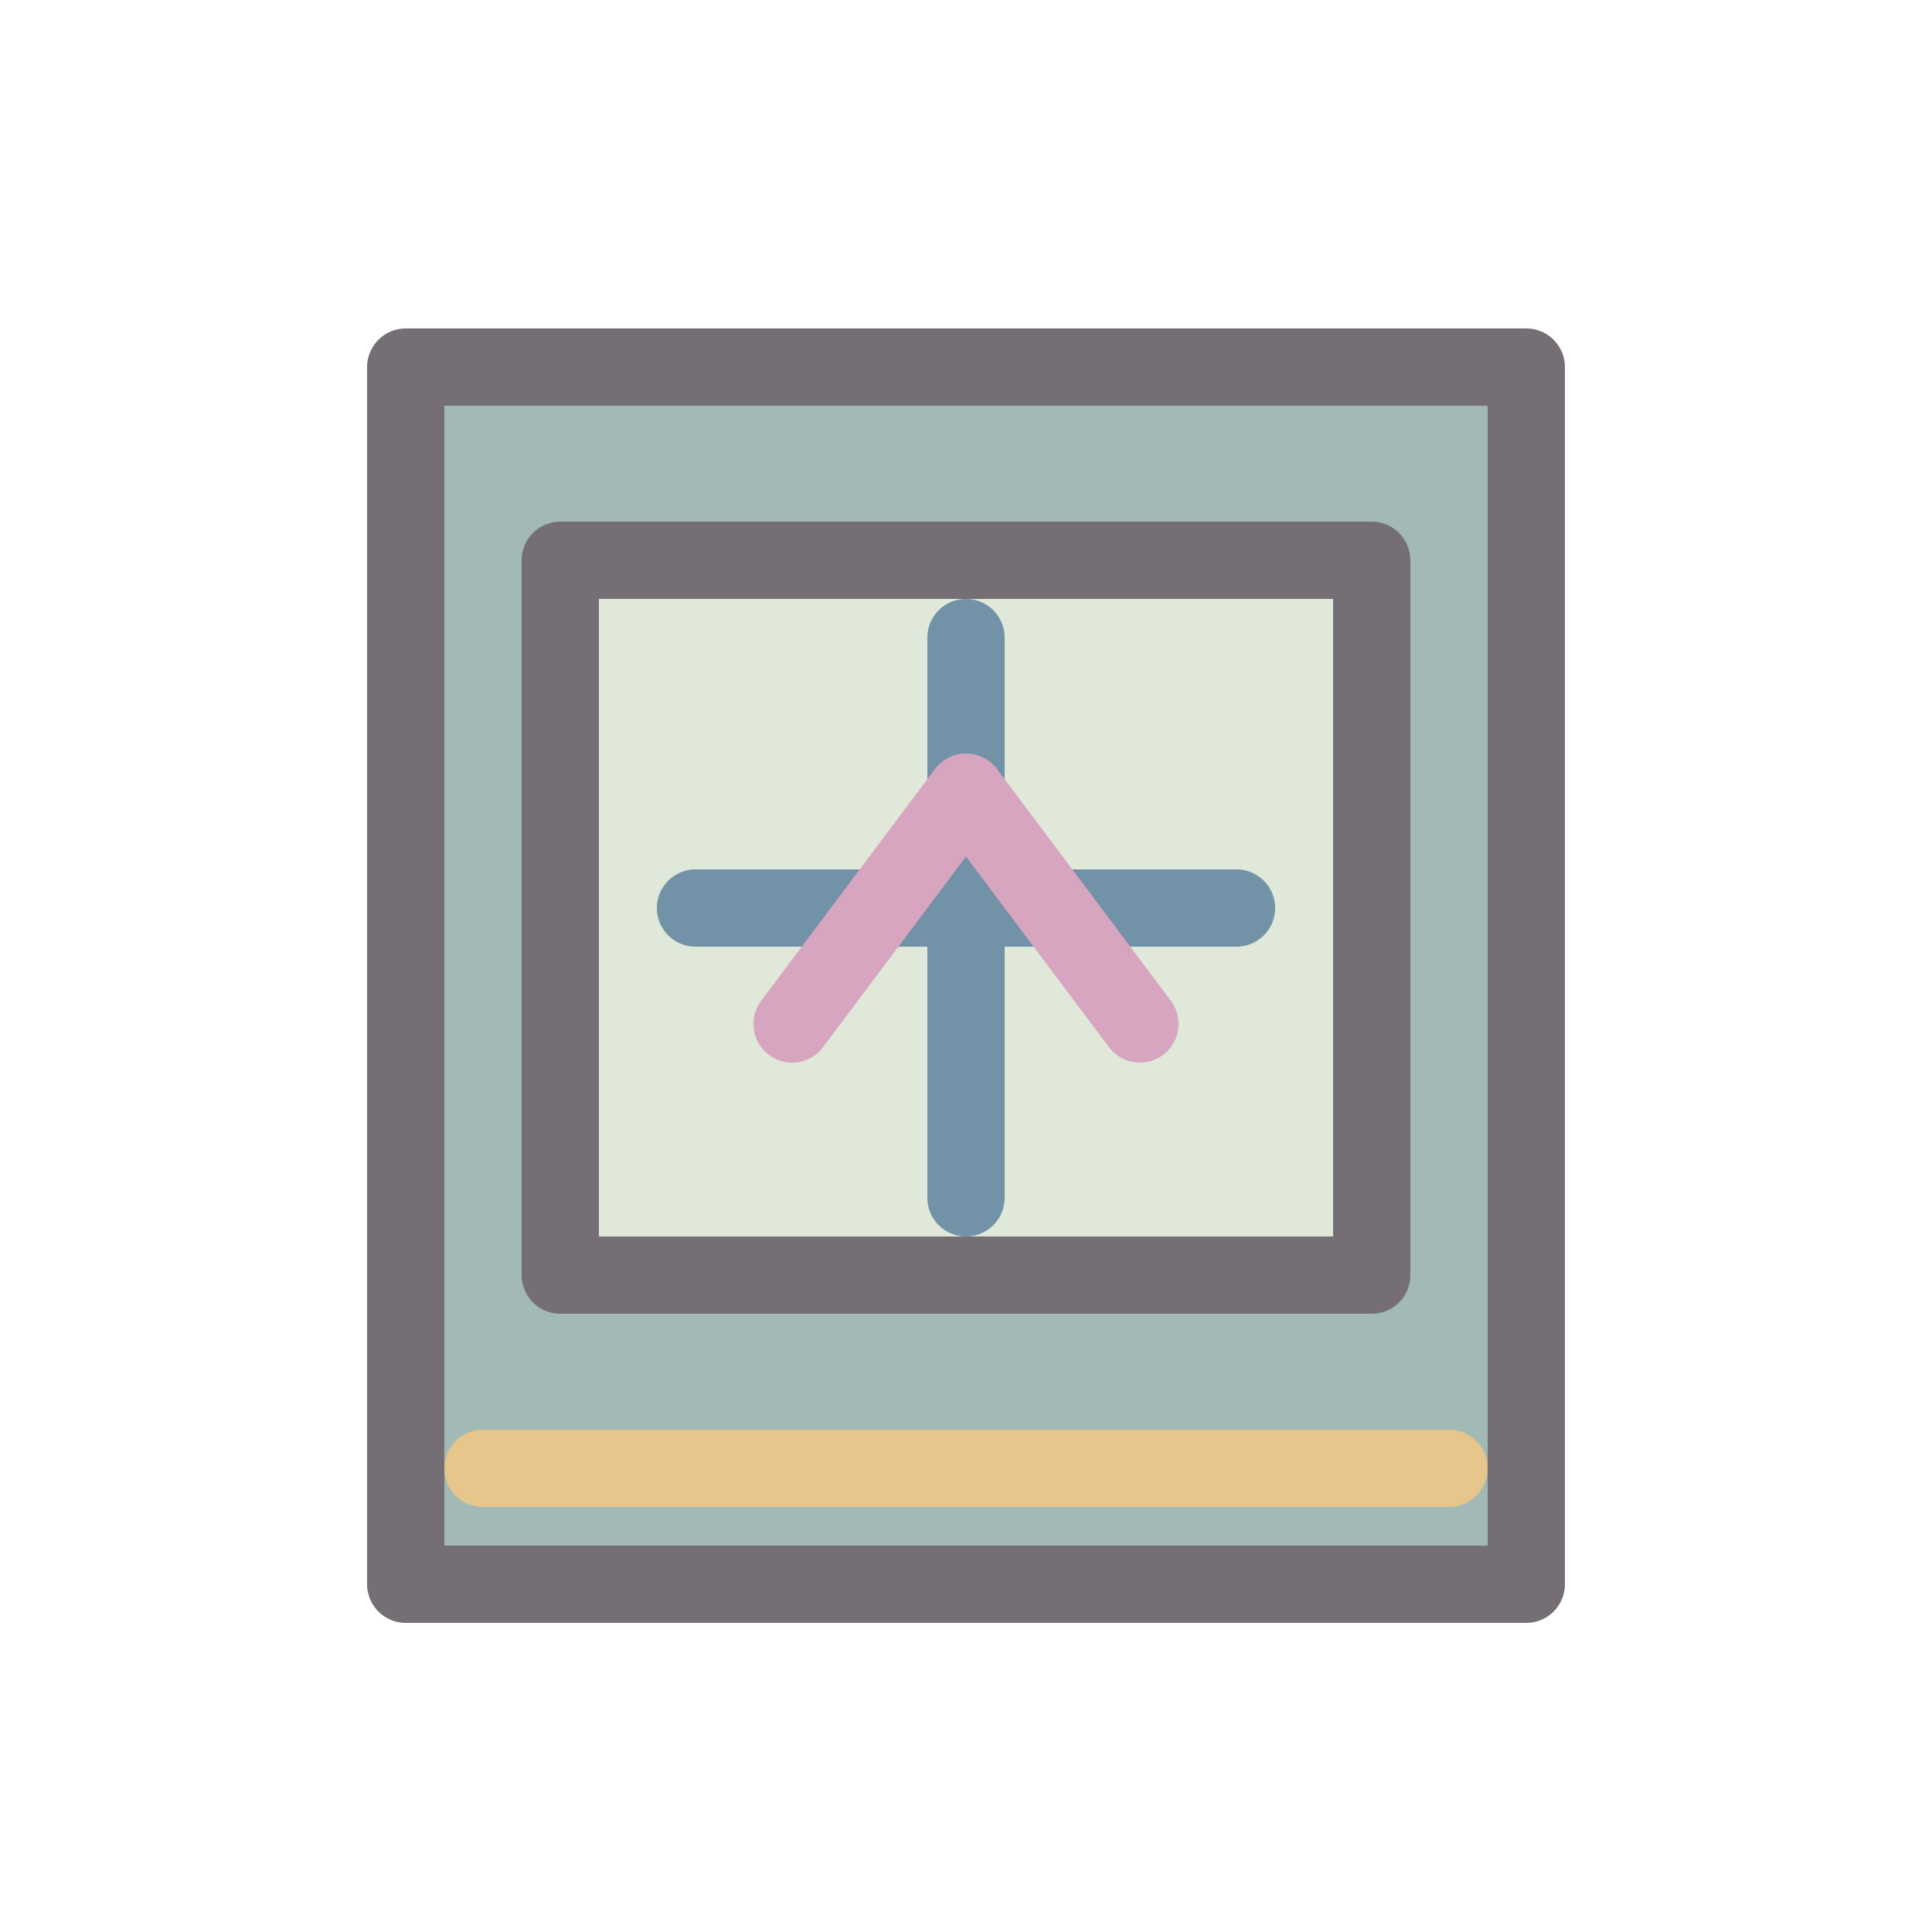
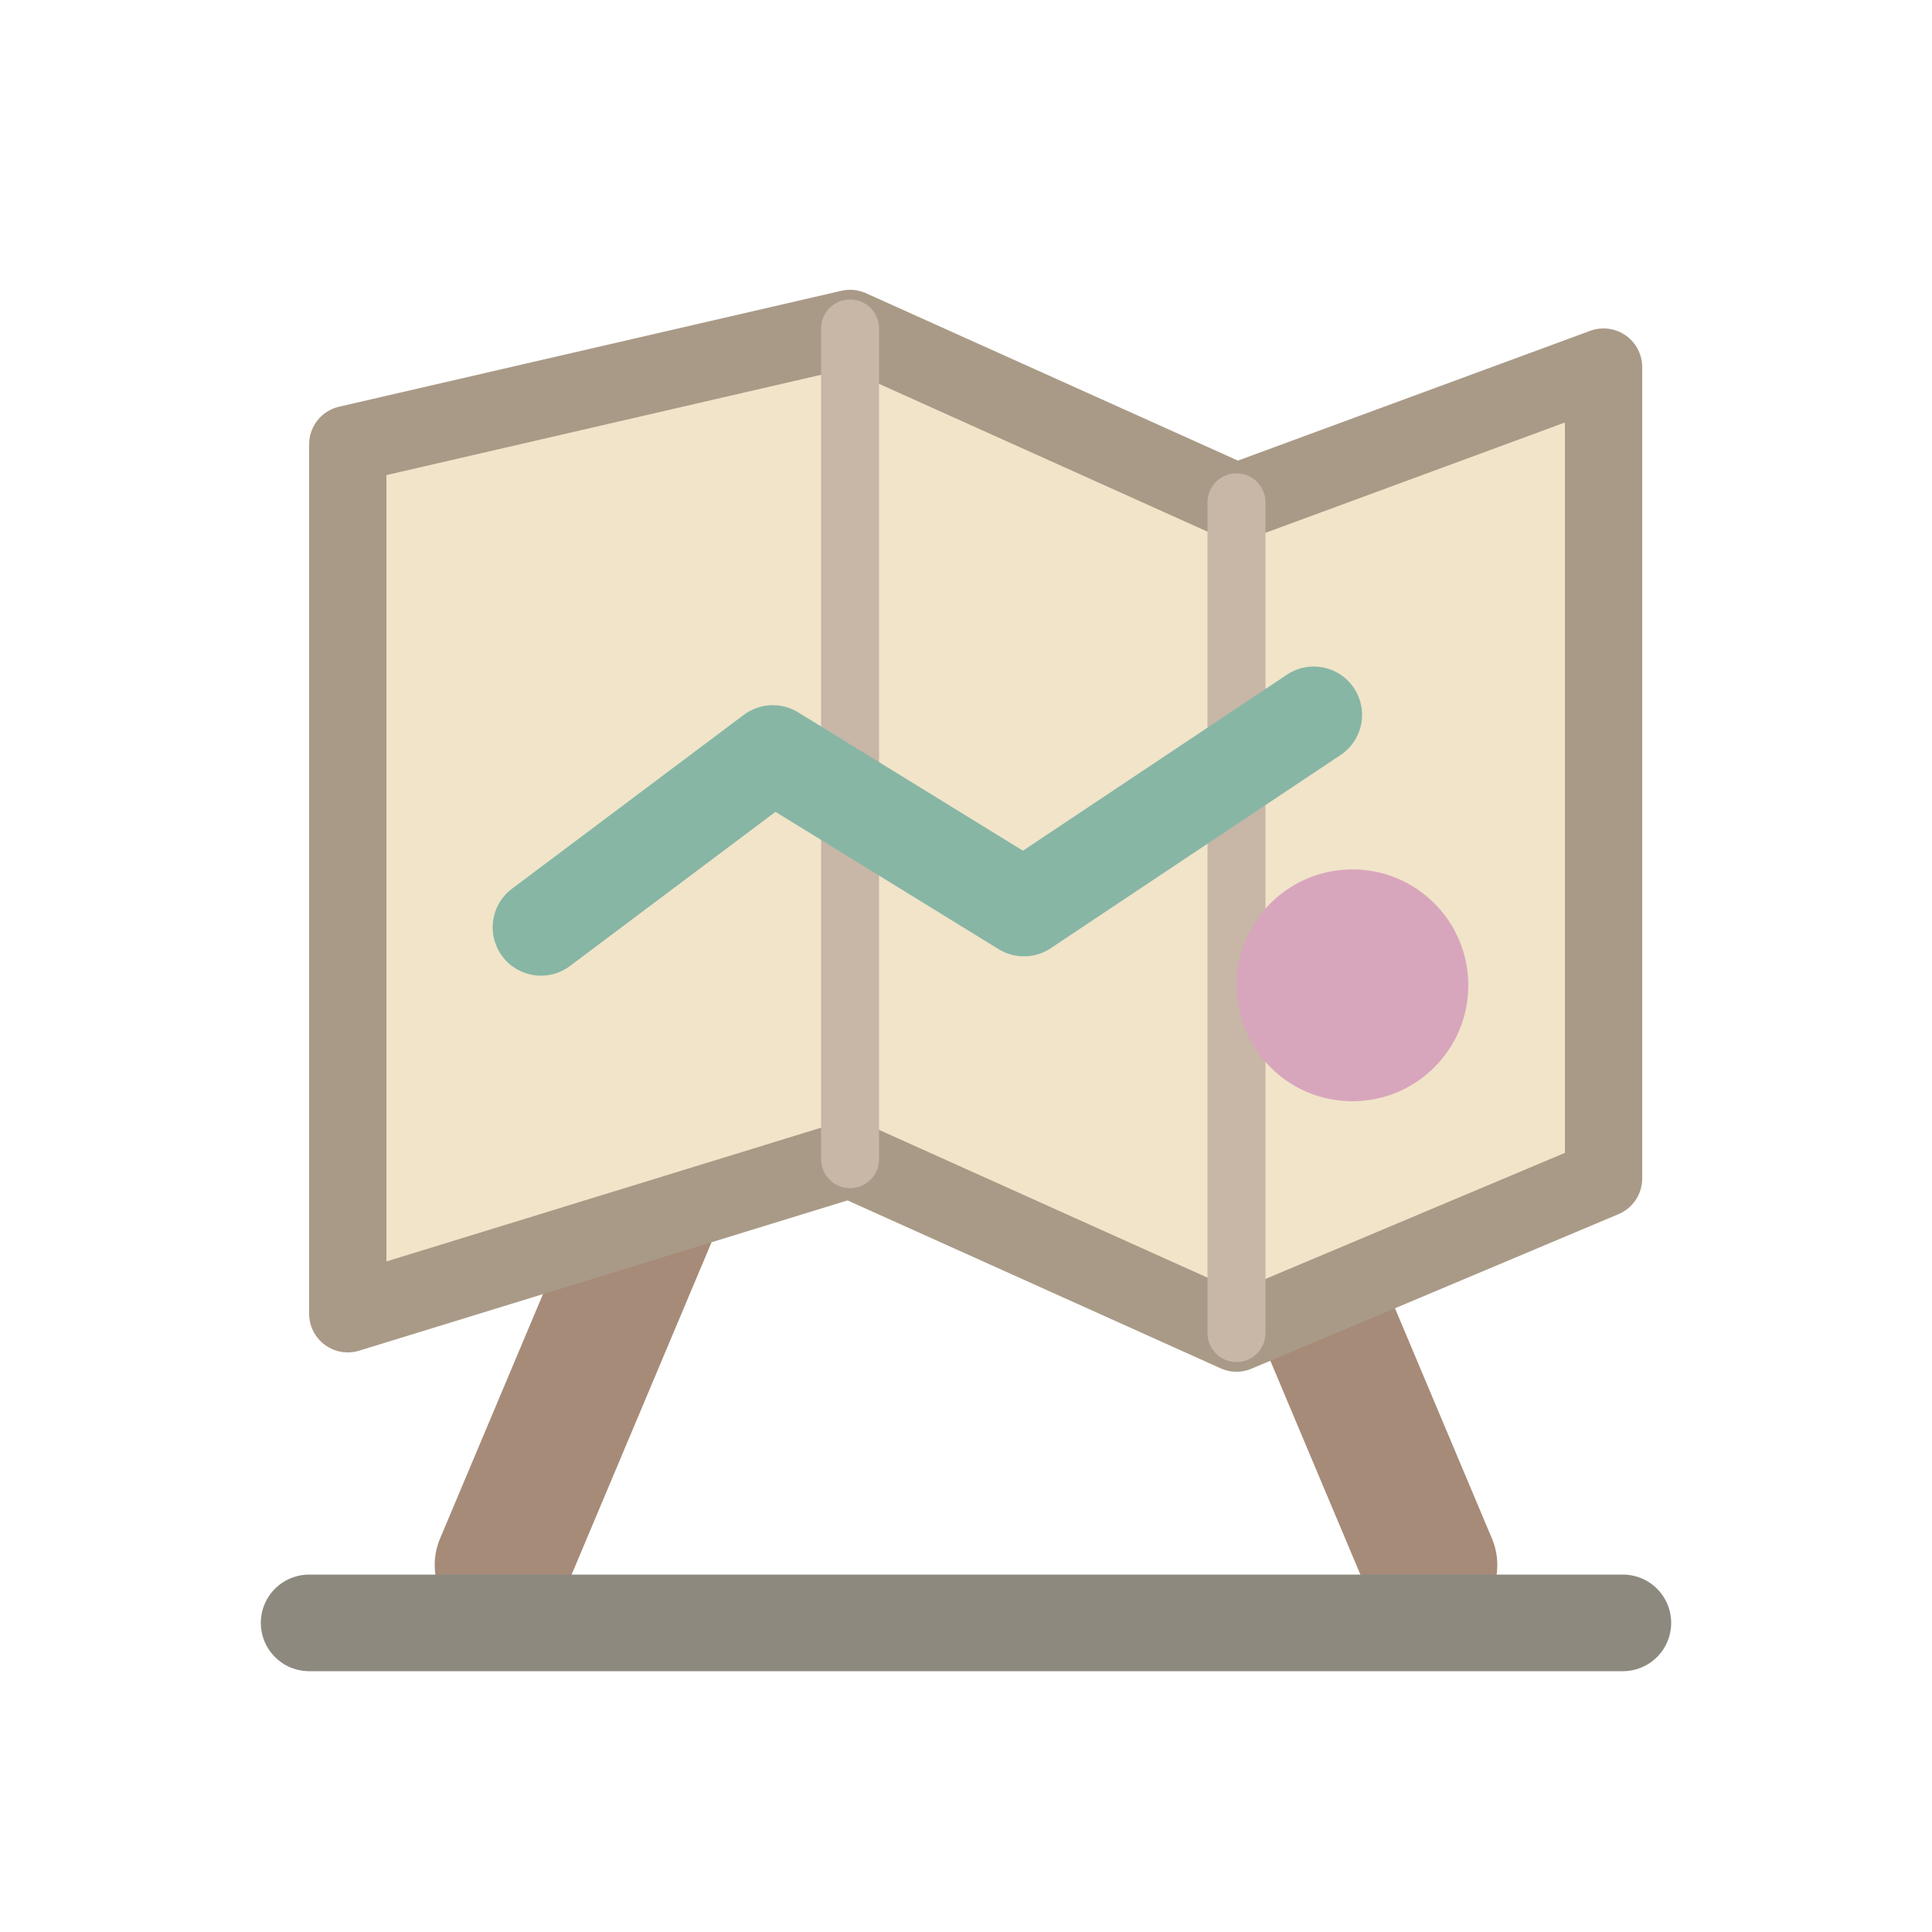
<svg xmlns="http://www.w3.org/2000/svg" viewBox="0 0 100 100">
-   <g stroke="#756F75" stroke-width="4" stroke-linecap="round" stroke-linejoin="round">
-     <path d="M21 19h58v63H21Z" fill="#A3B9B5" />
-     <path d="M29 29h42v37H29Z" fill="#E0E8D9" />
-     <path d="M36 47h28M50 33v29" stroke="#7292A7" />
-     <path d="m41 53 9-12 9 12" stroke="#D7A5C0" fill="none" />
-     <path d="M25 76h50" stroke="#E6C68A" />
+   <g stroke-linecap="round" stroke-linejoin="round">
+     <path d="M50 24 26 81m24-57 24 57" stroke="#A68B79" stroke-width="7" />
+     <path d="M18 23 44 17 64 26 83 19v42L64 69 44 60 18 68Z" fill="#F1E4C9" stroke="#A99A87" stroke-width="4" />
+     <path d="M44 17v43m20-34v43" stroke="#C8B6A7" stroke-width="3" />
+     <path d="m28 48 12-9 13 8 15-10" stroke="#87B6A5" stroke-width="5" fill="none" />
+     <circle cx="70" cy="51" r="6" fill="#D8A6BC" />
+     <path d="M16 84h68" stroke="#8D897F" stroke-width="5" />
  </g>
</svg>
